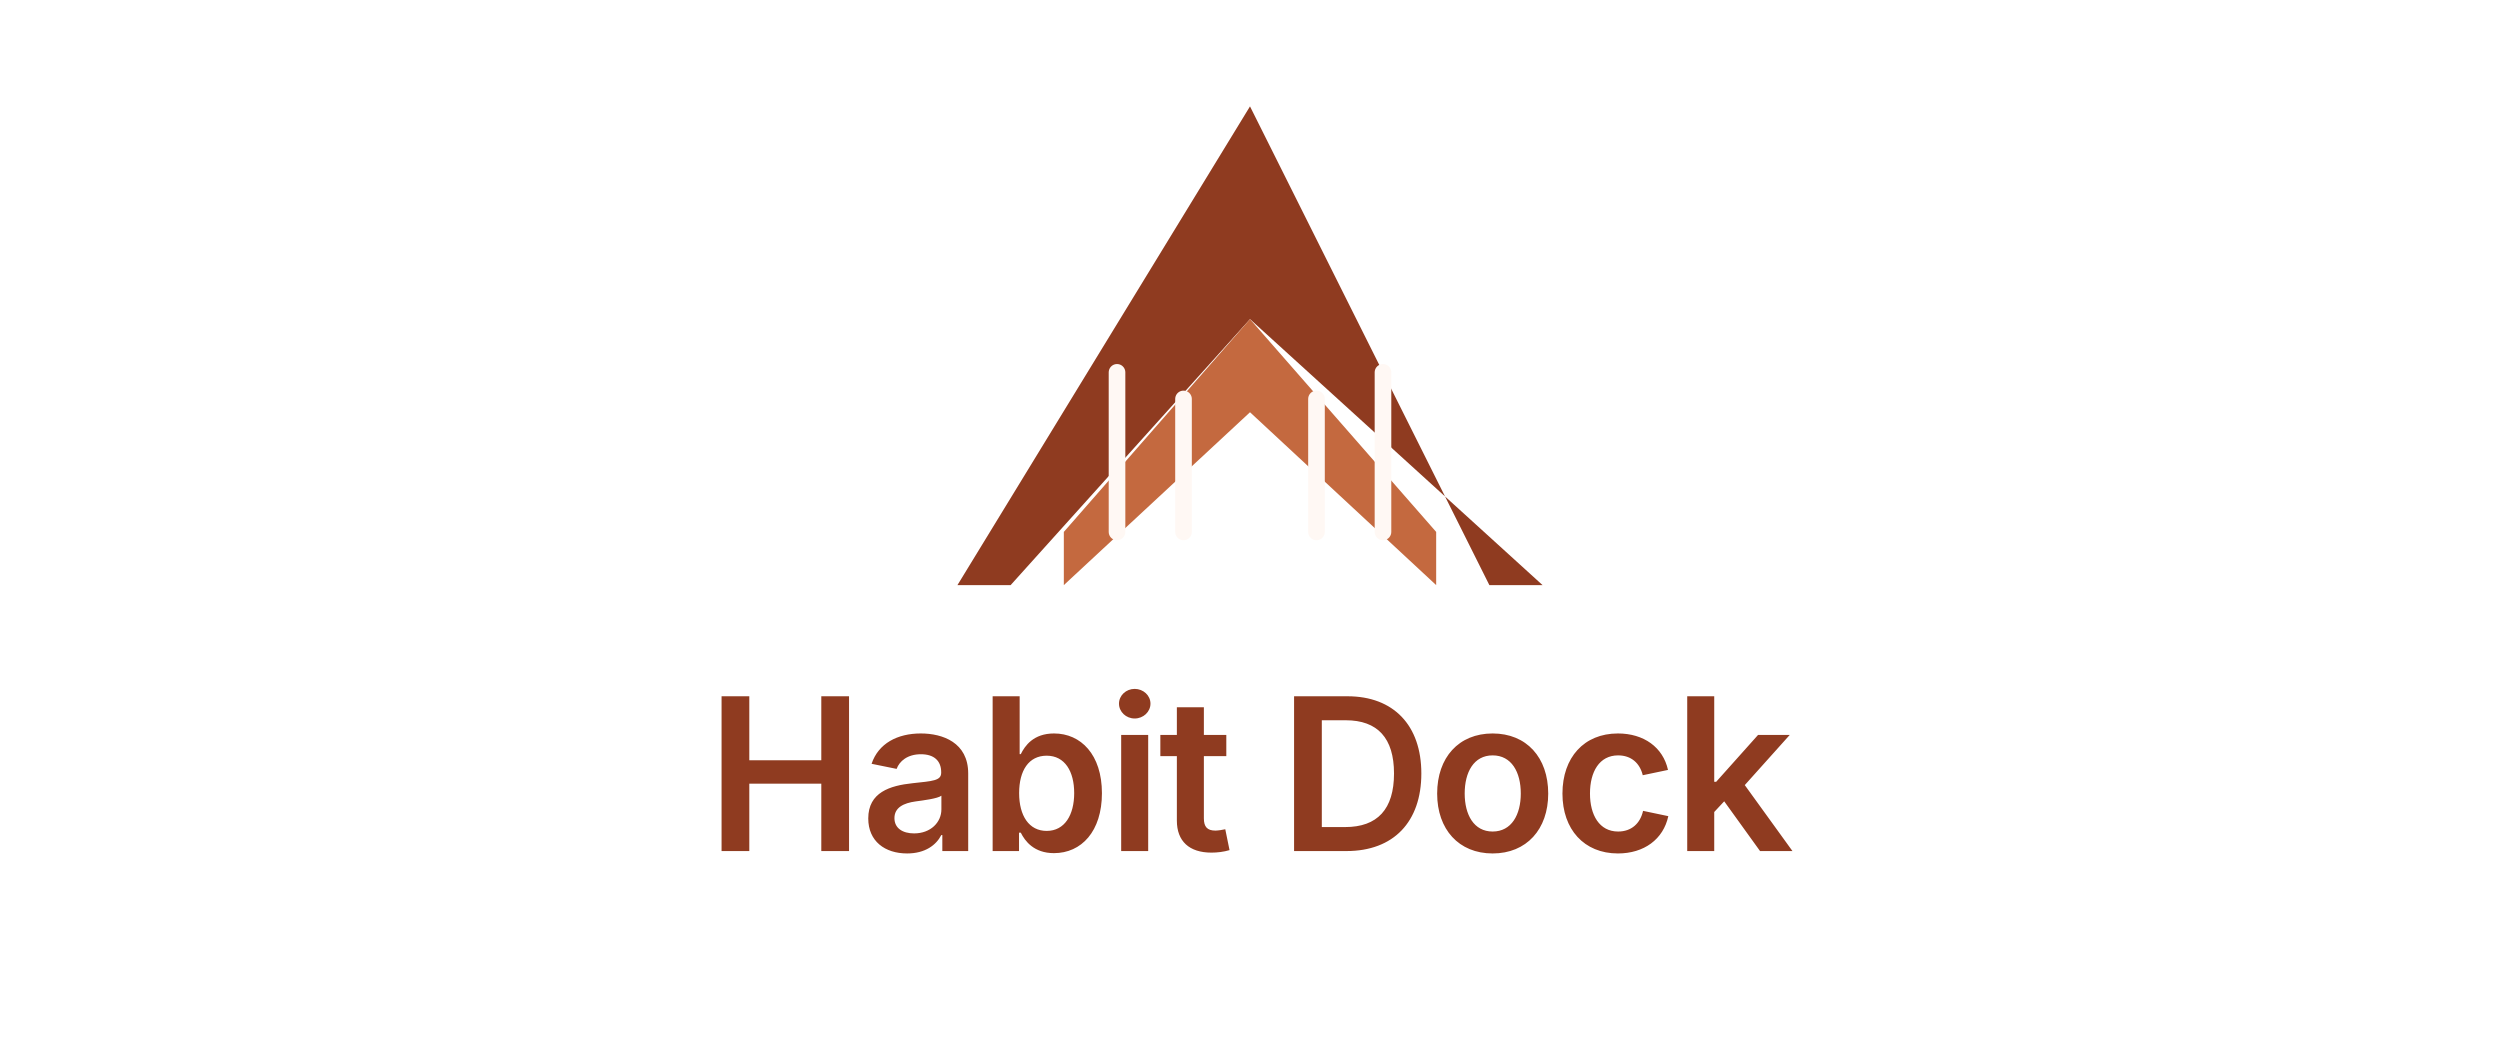
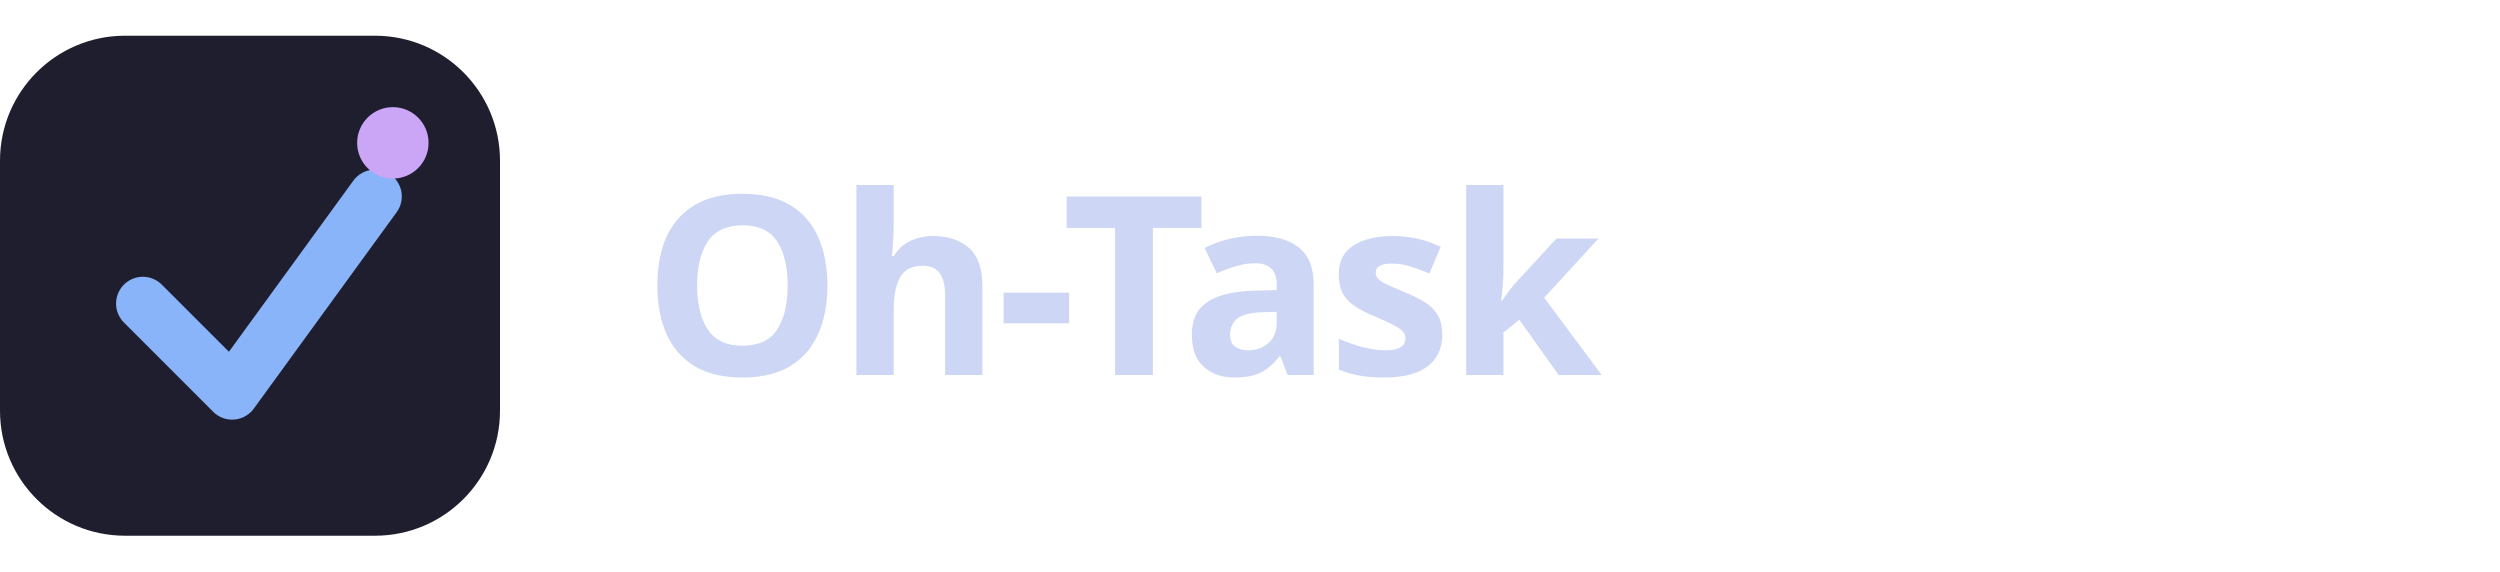
- <svg xmlns="http://www.w3.org/2000/svg" viewBox="0 0 376 160" fill="none">
-   <g transform="translate(188 52)">
-     <path d="M0-36 L-44 36 L-36 36 L0-4 L44 36 L36 36 Z" fill="#8F3B20" />
-     <path d="M0-4 L-28 28 L-28 36 L0 10 L28 36 L28 28 Z" fill="#C4693F" />
-     <line x1="-20" y1="4" x2="-20" y2="28" stroke="#FFF8F4" stroke-width="2.5" stroke-linecap="round" />
-     <line x1="-10" y1="8" x2="-10" y2="28" stroke="#FFF8F4" stroke-width="2.5" stroke-linecap="round" />
-     <line x1="10" y1="8" x2="10" y2="28" stroke="#FFF8F4" stroke-width="2.5" stroke-linecap="round" />
-     <line x1="20" y1="4" x2="20" y2="28" stroke="#FFF8F4" stroke-width="2.5" stroke-linecap="round" />
-   </g>
-   <text x="188" y="128" text-anchor="middle" font-family="system-ui, -apple-system, 'Segoe UI', sans-serif" font-size="32" font-weight="600" letter-spacing="-0.02em" fill="#8F3B20">Habit Dock</text>
+ <svg xmlns="http://www.w3.org/2000/svg" viewBox="0 0 280 64" fill="none">
+   <rect width="56" height="56" y="4" rx="14" fill="#1e1e2e" />
+   <path d="M16 34 L26 44 L42 22" stroke="#89b4fa" stroke-width="6" stroke-linecap="round" stroke-linejoin="round" />
+   <circle cx="44" cy="16" r="4" fill="#cba6f7" />
+   <text x="72" y="42" fill="#cdd6f4" font-family="system-ui, sans-serif" font-size="28" font-weight="600" letter-spacing="-0.02em">Oh-Task</text>
</svg>
